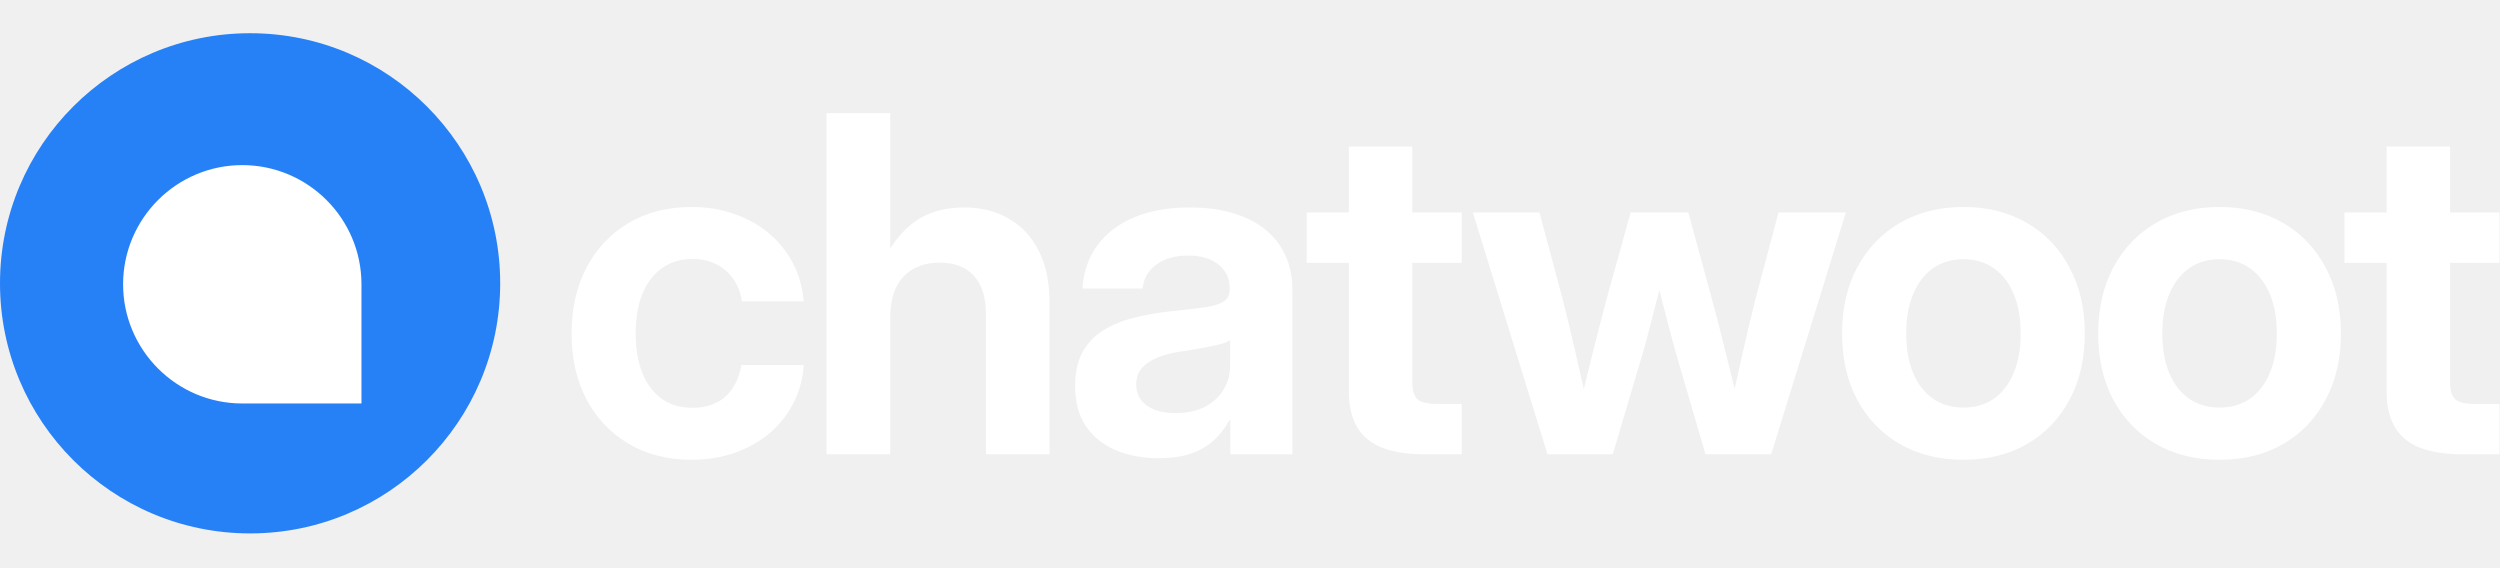
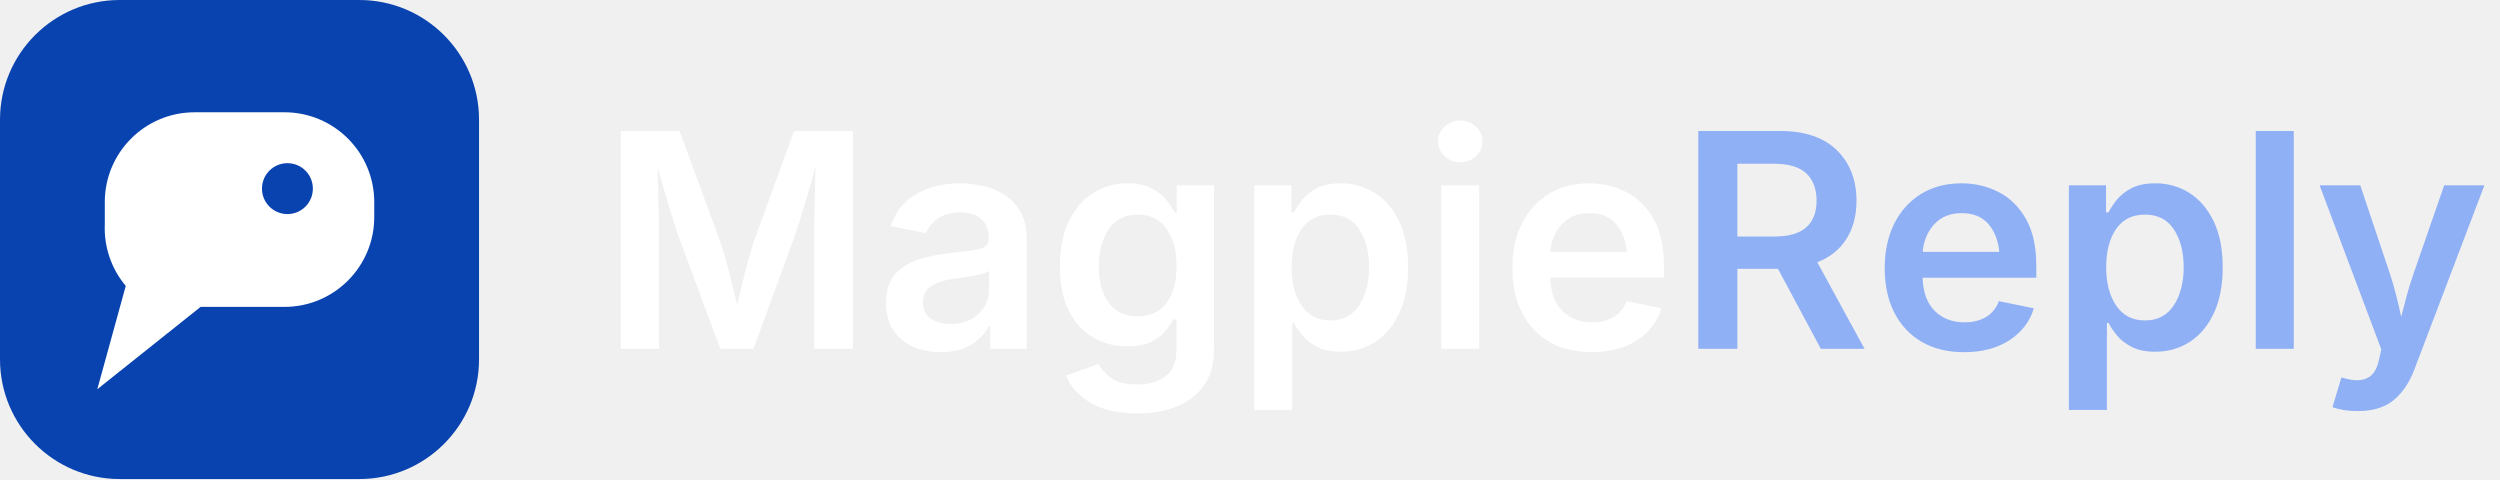
- <svg xmlns="http://www.w3.org/2000/svg" width="2559" height="581" viewBox="0 0 2559 581" fill="none">
-   <path d="M256 546C397.385 546 512 431.385 512 290C512 148.615 397.385 34 256 34C114.615 34 0 148.615 0 290C0 431.385 114.615 546 256 546Z" fill="#2781F6" />
-   <path d="M367 410H247.99C182.388 410 129 356.608 129 290.989C129 225.392 182.388 172 247.992 172C313.612 172 367 225.392 367 290.989V410Z" fill="white" stroke="white" stroke-width="6" />
-   <path d="M707.875 470.625C683.5 470.625 662.016 465.156 643.422 454.219C624.984 443.281 610.609 428.125 600.297 408.75C590.141 389.375 585.062 366.953 585.062 341.484C585.062 316.016 590.141 293.516 600.297 273.984C610.609 254.453 624.984 239.219 643.422 228.281C662.016 217.344 683.5 211.875 707.875 211.875C723.812 211.875 738.5 214.297 751.938 219.141C765.531 223.828 777.328 230.469 787.328 239.062C797.484 247.656 805.609 257.812 811.703 269.531C817.797 281.25 821.469 294.219 822.719 308.438H759.438C758.5 301.875 756.625 296.016 753.812 290.859C751.156 285.547 747.641 281.016 743.266 277.266C739.047 273.359 734.047 270.391 728.266 268.359C722.641 266.172 716.156 265.078 708.812 265.078C696.781 265.078 686.391 268.203 677.641 274.453C668.891 280.703 662.172 289.531 657.484 300.938C652.953 312.344 650.688 325.859 650.688 341.484C650.688 356.953 652.953 370.391 657.484 381.797C662.172 393.203 668.812 402.031 677.406 408.281C686.156 414.375 696.625 417.422 708.812 417.422C716.156 417.422 722.641 416.406 728.266 414.375C733.891 412.344 738.734 409.453 742.797 405.703C747.016 401.797 750.453 397.188 753.109 391.875C755.766 386.406 757.719 380.312 758.969 373.594H822.719C821.781 387.656 818.266 400.625 812.172 412.5C806.234 424.219 798.188 434.453 788.031 443.203C777.875 451.797 766 458.516 752.406 463.359C738.812 468.203 723.969 470.625 707.875 470.625ZM911.209 326.484V465H846.053V115.781H911.209V281.25H898.319C906.288 259.375 917.459 242.422 931.834 230.391C946.366 218.359 964.725 212.344 986.913 212.344C1004.41 212.344 1019.65 216.172 1032.62 223.828C1045.74 231.328 1055.98 242.344 1063.32 256.875C1070.66 271.406 1074.33 289.141 1074.33 310.078V465H1009.18V321.562C1009.18 304.219 1005.04 291.094 996.756 282.188C988.631 273.281 977.069 268.828 962.069 268.828C952.069 268.828 943.241 270.859 935.584 274.922C927.928 278.984 921.913 285.234 917.538 293.672C913.319 302.109 911.209 313.047 911.209 326.484ZM1185.79 468.984C1169.39 468.984 1154.78 466.25 1141.97 460.781C1129.15 455.312 1119 447.109 1111.5 436.172C1104.15 425.234 1100.48 411.562 1100.48 395.156C1100.48 381.094 1103.06 369.453 1108.22 360.234C1113.53 350.859 1120.64 343.438 1129.54 337.969C1138.61 332.344 1149 328.125 1160.72 325.312C1172.43 322.344 1184.62 320.156 1197.28 318.75C1212.59 317.188 1224.7 315.781 1233.61 314.531C1242.51 313.125 1248.92 311.094 1252.83 308.438C1256.73 305.781 1258.68 301.719 1258.68 296.25V294.609C1258.68 288.047 1256.97 282.344 1253.53 277.5C1250.09 272.5 1245.25 268.594 1239 265.781C1232.75 262.969 1225.17 261.562 1216.26 261.562C1207.36 261.562 1199.47 262.969 1192.59 265.781C1185.87 268.594 1180.48 272.578 1176.42 277.734C1172.51 282.734 1170.25 288.594 1169.62 295.312H1107.98C1109.08 278.438 1114.08 263.828 1122.98 251.484C1132.04 239.141 1144.54 229.531 1160.48 222.656C1176.58 215.781 1195.72 212.344 1217.9 212.344C1234.47 212.344 1249.23 214.297 1262.2 218.203C1275.33 222.109 1286.34 227.734 1295.25 235.078C1304.31 242.422 1311.18 251.328 1315.87 261.797C1320.56 272.109 1322.9 283.75 1322.9 296.719V465H1259.39V430.078H1258.45C1254.23 437.891 1248.92 444.766 1242.51 450.703C1236.26 456.484 1228.45 461.016 1219.08 464.297C1209.86 467.422 1198.76 468.984 1185.79 468.984ZM1203.14 422.812C1214.86 422.812 1224.86 420.703 1233.14 416.484C1241.58 412.109 1247.98 406.25 1252.36 398.906C1256.89 391.562 1259.15 383.281 1259.15 374.062V348.281C1257.12 349.531 1254.39 350.703 1250.95 351.797C1247.67 352.734 1243.68 353.672 1239 354.609C1234.47 355.547 1229.47 356.484 1224 357.422C1218.68 358.359 1213.14 359.219 1207.36 360C1199.23 361.25 1191.81 363.203 1185.09 365.859C1178.37 368.516 1172.98 372.109 1168.92 376.641C1165.01 381.016 1163.06 386.719 1163.06 393.75C1163.06 399.688 1164.7 404.922 1167.98 409.453C1171.42 413.828 1176.11 417.188 1182.04 419.531C1187.98 421.719 1195.01 422.812 1203.14 422.812ZM1496.24 217.5V269.062H1337.57V217.5H1496.24ZM1380.69 150H1445.61V390.703C1445.61 399.297 1447.33 405.234 1450.77 408.516C1454.21 411.797 1460.69 413.438 1470.22 413.438C1474.13 413.438 1478.66 413.438 1483.82 413.438C1489.13 413.438 1493.27 413.438 1496.24 413.438V465C1492.02 465 1486.32 465 1479.13 465C1472.1 465 1464.99 465 1457.8 465C1431.39 465 1411.94 459.766 1399.44 449.297C1386.94 438.828 1380.69 422.656 1380.69 400.781V150ZM1584.03 465L1507.62 217.5H1575.82L1599.73 307.031C1604.26 324.688 1608.63 342.891 1612.85 361.641C1617.07 380.391 1621.29 398.828 1625.51 416.953H1616.6C1621.13 398.828 1625.67 380.391 1630.2 361.641C1634.88 342.891 1639.57 324.688 1644.26 307.031L1669.1 217.5H1728.17L1752.54 307.031C1757.38 324.688 1762.07 342.891 1766.6 361.641C1771.13 380.391 1775.67 398.828 1780.2 416.953H1771.06C1775.43 398.828 1779.65 380.391 1783.71 361.641C1787.93 342.891 1792.23 324.688 1796.6 307.031L1820.51 217.5H1889.42L1813.01 465H1745.74L1716.45 364.688C1713.63 354.844 1710.9 344.844 1708.24 334.688C1705.59 324.375 1702.93 314.062 1700.28 303.75C1697.78 293.281 1695.12 282.969 1692.31 272.812H1704.96C1702.31 282.969 1699.57 293.281 1696.76 303.75C1694.1 314.062 1691.45 324.375 1688.79 334.688C1686.29 344.844 1683.56 354.844 1680.59 364.688L1650.82 465H1584.03ZM2009.78 470.625C1985.09 470.625 1963.38 465.234 1944.62 454.453C1926.03 443.672 1911.5 428.594 1901.03 409.219C1890.72 389.844 1885.56 367.266 1885.56 341.484C1885.56 315.703 1890.72 293.125 1901.03 273.75C1911.5 254.219 1926.03 239.062 1944.62 228.281C1963.38 217.344 1985.09 211.875 2009.78 211.875C2034.62 211.875 2056.34 217.344 2074.94 228.281C2093.53 239.062 2107.98 254.219 2118.3 273.75C2128.77 293.125 2134 315.703 2134 341.484C2134 367.266 2128.77 389.844 2118.3 409.219C2107.98 428.594 2093.53 443.672 2074.94 454.453C2056.34 465.234 2034.62 470.625 2009.78 470.625ZM2009.78 417.188C2021.66 417.188 2031.97 414.219 2040.72 408.281C2049.47 402.188 2056.27 393.438 2061.11 382.031C2065.95 370.625 2068.38 357.109 2068.38 341.484C2068.38 325.547 2065.95 311.953 2061.11 300.703C2056.27 289.297 2049.47 280.547 2040.72 274.453C2031.97 268.359 2021.66 265.312 2009.78 265.312C1998.06 265.312 1987.75 268.359 1978.84 274.453C1970.09 280.547 1963.3 289.297 1958.45 300.703C1953.61 311.953 1951.19 325.547 1951.19 341.484C1951.19 357.266 1953.61 370.859 1958.45 382.266C1963.3 393.516 1970.09 402.188 1978.84 408.281C1987.75 414.219 1998.06 417.188 2009.78 417.188ZM2271.94 470.625C2247.26 470.625 2225.54 465.234 2206.79 454.453C2188.19 443.672 2173.66 428.594 2163.19 409.219C2152.88 389.844 2147.72 367.266 2147.72 341.484C2147.72 315.703 2152.88 293.125 2163.19 273.75C2173.66 254.219 2188.19 239.062 2206.79 228.281C2225.54 217.344 2247.26 211.875 2271.94 211.875C2296.79 211.875 2318.51 217.344 2337.1 228.281C2355.69 239.062 2370.15 254.219 2380.46 273.75C2390.93 293.125 2396.16 315.703 2396.16 341.484C2396.16 367.266 2390.93 389.844 2380.46 409.219C2370.15 428.594 2355.69 443.672 2337.1 454.453C2318.51 465.234 2296.79 470.625 2271.94 470.625ZM2271.94 417.188C2283.82 417.188 2294.13 414.219 2302.88 408.281C2311.63 402.188 2318.43 393.438 2323.27 382.031C2328.12 370.625 2330.54 357.109 2330.54 341.484C2330.54 325.547 2328.12 311.953 2323.27 300.703C2318.43 289.297 2311.63 280.547 2302.88 274.453C2294.13 268.359 2283.82 265.312 2271.94 265.312C2260.22 265.312 2249.91 268.359 2241.01 274.453C2232.26 280.547 2225.46 289.297 2220.62 300.703C2215.77 311.953 2213.35 325.547 2213.35 341.484C2213.35 357.266 2215.77 370.859 2220.62 382.266C2225.46 393.516 2232.26 402.188 2241.01 408.281C2249.91 414.219 2260.22 417.188 2271.94 417.188ZM2558.48 217.5V269.062H2399.81V217.5H2558.48ZM2442.93 150H2507.86V390.703C2507.86 399.297 2509.57 405.234 2513.01 408.516C2516.45 411.797 2522.93 413.438 2532.47 413.438C2536.37 413.438 2540.9 413.438 2546.06 413.438C2551.37 413.438 2555.51 413.438 2558.48 413.438V465C2554.26 465 2548.56 465 2541.37 465C2534.34 465 2527.23 465 2520.04 465C2493.64 465 2474.18 459.766 2461.68 449.297C2449.18 438.828 2442.93 422.656 2442.93 400.781V150Z" fill="white" />
+ <svg xmlns="http://www.w3.org/2000/svg" width="167" height="32" viewBox="0 0 167 32" fill="none">
+   <rect width="32" height="32" rx="8" fill="#0943b0" />
+   <path d="M13 7.5h6a6 6 0 0 1 6 6v1a6 6 0 0 1-6 6h-5.6L6.5 26l1.9-6.9A6 6 0 0 1 7 15v-1.5a6 6 0 0 1 6-6Z" fill="#fff" />
+   <circle cx="19.2" cy="12.6" r="1.7" fill="#0943b0" />
+   <g transform="translate(40 3.3)">
+     <path d="M1.465 20.0V5.449H5.391L8.154 12.959Q8.301 13.389 8.491 14.077Q8.682 14.766 8.877 15.552Q9.072 16.338 9.238 17.061Q9.404 16.348 9.6 15.562Q9.795 14.775 9.985 14.087Q10.176 13.398 10.312 12.959L13.047 5.449H16.982V20.0H14.385V12.656Q14.385 12.109 14.399 11.304Q14.414 10.498 14.438 9.59Q14.463 8.682 14.473 7.812Q14.229 8.75 13.955 9.678Q13.682 10.605 13.438 11.387Q13.193 12.168 13.018 12.656L10.332 20.0H8.115L5.391 12.656Q5.215 12.188 4.976 11.426Q4.736 10.664 4.468 9.746Q4.199 8.828 3.926 7.891Q3.945 8.711 3.97 9.604Q3.994 10.498 4.009 11.299Q4.023 12.1 4.023 12.656V20.0ZM22.842 20.225Q21.807 20.225 20.977 19.849Q20.146 19.473 19.668 18.74Q19.189 18.008 19.189 16.934Q19.189 15.703 19.79 15.024Q20.391 14.346 21.343 14.038Q22.295 13.73 23.35 13.623Q24.775 13.467 25.41 13.335Q26.045 13.203 26.045 12.637V12.588Q26.045 11.787 25.557 11.343Q25.068 10.898 24.141 10.898Q23.184 10.898 22.617 11.318Q22.051 11.738 21.855 12.275L19.502 11.797Q19.98 10.352 21.235 9.648Q22.49 8.945 24.131 8.945Q24.902 8.945 25.688 9.126Q26.475 9.307 27.129 9.731Q27.783 10.156 28.184 10.884Q28.584 11.611 28.584 12.705V20.0H26.152V18.496H26.055Q25.693 19.199 24.902 19.712Q24.111 20.225 22.842 20.225ZM23.496 18.34Q24.668 18.34 25.366 17.666Q26.064 16.992 26.064 16.084V14.795Q25.889 14.932 25.439 15.034Q24.99 15.137 24.487 15.21Q23.984 15.283 23.652 15.332Q22.793 15.449 22.222 15.801Q21.65 16.152 21.65 16.904Q21.65 17.607 22.168 17.974Q22.686 18.34 23.496 18.34ZM35.986 24.316Q34.014 24.316 32.822 23.594Q31.631 22.871 31.221 21.787L33.369 21.016Q33.623 21.484 34.204 21.934Q34.785 22.383 35.977 22.383Q37.158 22.383 37.871 21.831Q38.584 21.279 38.584 20.107V18.047H38.369Q38.174 18.438 37.812 18.857Q37.451 19.277 36.846 19.556Q36.24 19.834 35.293 19.834Q34.043 19.834 33.022 19.243Q32.002 18.652 31.401 17.471Q30.801 16.289 30.801 14.512Q30.801 12.725 31.401 11.479Q32.002 10.234 33.027 9.59Q34.053 8.945 35.312 8.945Q36.279 8.945 36.904 9.268Q37.529 9.59 37.9 10.044Q38.271 10.498 38.467 10.889H38.604V9.082H41.094V20.029Q41.094 21.494 40.43 22.441Q39.766 23.389 38.613 23.853Q37.461 24.316 35.986 24.316ZM36.006 17.832Q37.246 17.832 37.92 16.943Q38.594 16.055 38.594 14.492Q38.594 12.939 37.93 11.987Q37.266 11.035 36.006 11.035Q34.717 11.035 34.058 12.021Q33.398 13.008 33.398 14.492Q33.398 16.006 34.062 16.919Q34.727 17.832 36.006 17.832ZM43.789 24.082V9.082H46.27V10.889H46.436Q46.621 10.508 46.982 10.054Q47.344 9.6 47.969 9.272Q48.594 8.945 49.561 8.945Q50.82 8.945 51.841 9.59Q52.861 10.234 53.462 11.489Q54.062 12.744 54.062 14.561Q54.062 16.357 53.472 17.617Q52.881 18.877 51.865 19.536Q50.85 20.195 49.551 20.195Q48.613 20.195 47.993 19.878Q47.373 19.561 47.002 19.111Q46.631 18.662 46.436 18.271H46.328V24.082ZM48.867 18.105Q50.137 18.105 50.796 17.095Q51.455 16.084 51.455 14.551Q51.455 13.027 50.806 12.031Q50.156 11.035 48.867 11.035Q47.607 11.035 46.943 11.997Q46.279 12.959 46.279 14.551Q46.279 16.143 46.953 17.124Q47.627 18.105 48.867 18.105ZM56.27 20.0V9.082H58.809V20.0ZM57.539 7.539Q56.934 7.539 56.499 7.134Q56.064 6.729 56.064 6.143Q56.064 5.566 56.499 5.161Q56.934 4.756 57.539 4.756Q58.154 4.756 58.589 5.161Q59.023 5.566 59.023 6.143Q59.023 6.729 58.589 7.134Q58.154 7.539 57.539 7.539ZM66.328 20.225Q64.678 20.225 63.491 19.531Q62.305 18.838 61.665 17.578Q61.025 16.318 61.025 14.609Q61.025 12.93 61.655 11.655Q62.285 10.381 63.442 9.663Q64.6 8.945 66.162 8.945Q67.49 8.945 68.628 9.526Q69.766 10.107 70.459 11.323Q71.152 12.539 71.152 14.453V15.254H63.555Q63.604 16.709 64.37 17.471Q65.137 18.232 66.357 18.232Q67.197 18.232 67.798 17.871Q68.398 17.51 68.652 16.816L70.986 17.295Q70.596 18.613 69.37 19.419Q68.145 20.225 66.328 20.225ZM63.564 13.525H68.682Q68.564 12.354 67.935 11.646Q67.305 10.938 66.172 10.938Q65.01 10.938 64.331 11.685Q63.652 12.432 63.564 13.525Z" fill="#FFFFFF" />
+     <path d="M73.447 20.0V5.449H78.887Q81.396 5.449 82.705 6.738Q84.014 8.027 84.014 10.107Q84.014 11.582 83.35 12.646Q82.686 13.711 81.396 14.219L84.551 20.0H81.631L78.77 14.658H76.055V20.0ZM76.055 12.5H78.506Q79.98 12.5 80.664 11.88Q81.348 11.26 81.348 10.107Q81.348 8.936 80.664 8.286Q79.98 7.637 78.486 7.637H76.055ZM91.201 20.225Q89.551 20.225 88.364 19.531Q87.178 18.838 86.538 17.578Q85.898 16.318 85.898 14.609Q85.898 12.93 86.528 11.655Q87.158 10.381 88.315 9.663Q89.473 8.945 91.035 8.945Q92.363 8.945 93.501 9.526Q94.639 10.107 95.332 11.323Q96.025 12.539 96.025 14.453V15.254H88.428Q88.477 16.709 89.243 17.471Q90.01 18.232 91.23 18.232Q92.07 18.232 92.671 17.871Q93.271 17.51 93.525 16.816L95.859 17.295Q95.469 18.613 94.243 19.419Q93.018 20.225 91.201 20.225ZM88.438 13.525H93.555Q93.438 12.354 92.808 11.646Q92.178 10.938 91.045 10.938Q89.883 10.938 89.204 11.685Q88.525 12.432 88.438 13.525ZM98.203 24.082V9.082H100.684V10.889H100.85Q101.035 10.508 101.396 10.054Q101.758 9.6 102.383 9.272Q103.008 8.945 103.975 8.945Q105.234 8.945 106.255 9.59Q107.275 10.234 107.876 11.489Q108.477 12.744 108.477 14.561Q108.477 16.357 107.886 17.617Q107.295 18.877 106.279 19.536Q105.264 20.195 103.965 20.195Q103.027 20.195 102.407 19.878Q101.787 19.561 101.416 19.111Q101.045 18.662 100.85 18.271H100.742V24.082ZM103.281 18.105Q104.551 18.105 105.21 17.095Q105.869 16.084 105.869 14.551Q105.869 13.027 105.22 12.031Q104.57 11.035 103.281 11.035Q102.021 11.035 101.357 11.997Q100.693 12.959 100.693 14.551Q100.693 16.143 101.367 17.124Q102.041 18.105 103.281 18.105ZM113.223 5.449V20.0H110.684V5.449ZM115.811 23.896 116.406 21.914 116.709 21.992Q117.568 22.227 118.145 21.948Q118.721 21.67 118.916 20.732L119.072 20.039L114.951 9.082H117.666L119.658 15.02Q119.893 15.732 120.068 16.44Q120.244 17.148 120.4 17.861Q120.586 17.139 120.776 16.431Q120.967 15.723 121.211 15.02L123.271 9.082H125.957L121.27 21.406Q120.771 22.715 119.883 23.438Q118.994 24.16 117.51 24.16Q116.973 24.16 116.519 24.082Q116.064 24.004 115.811 23.896Z" fill="#8FB0F5" />
+   </g>
</svg>
